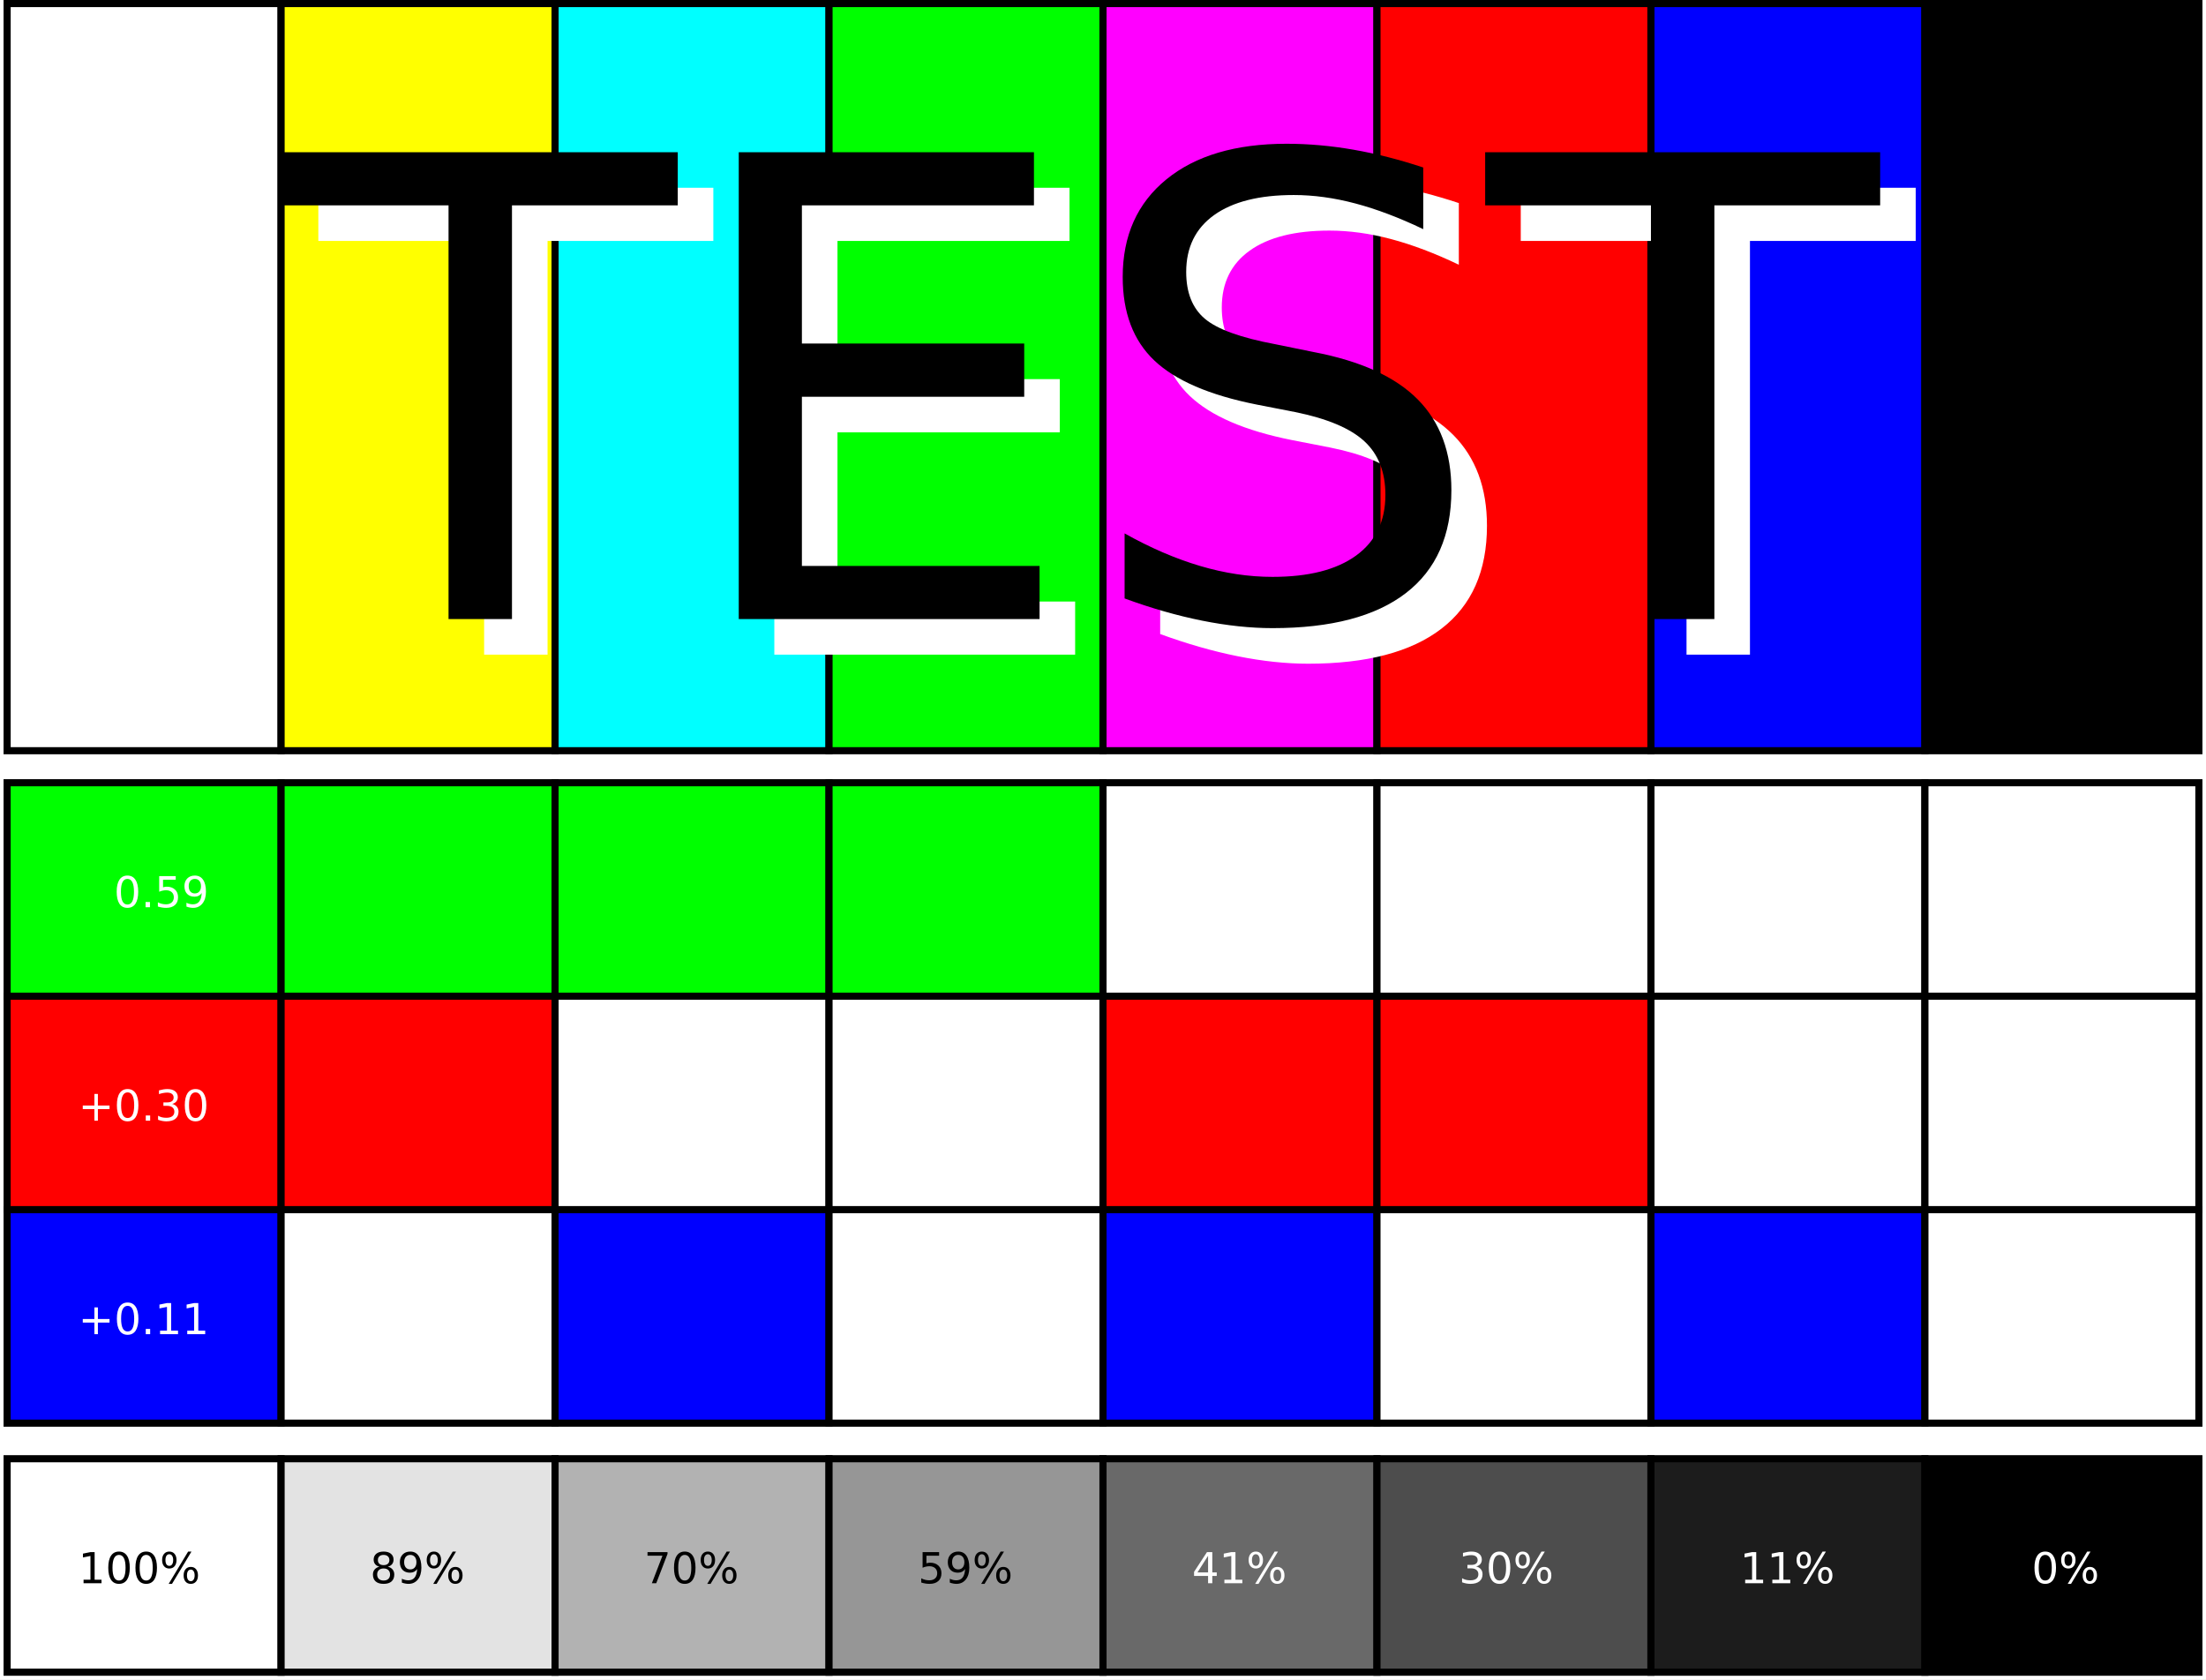
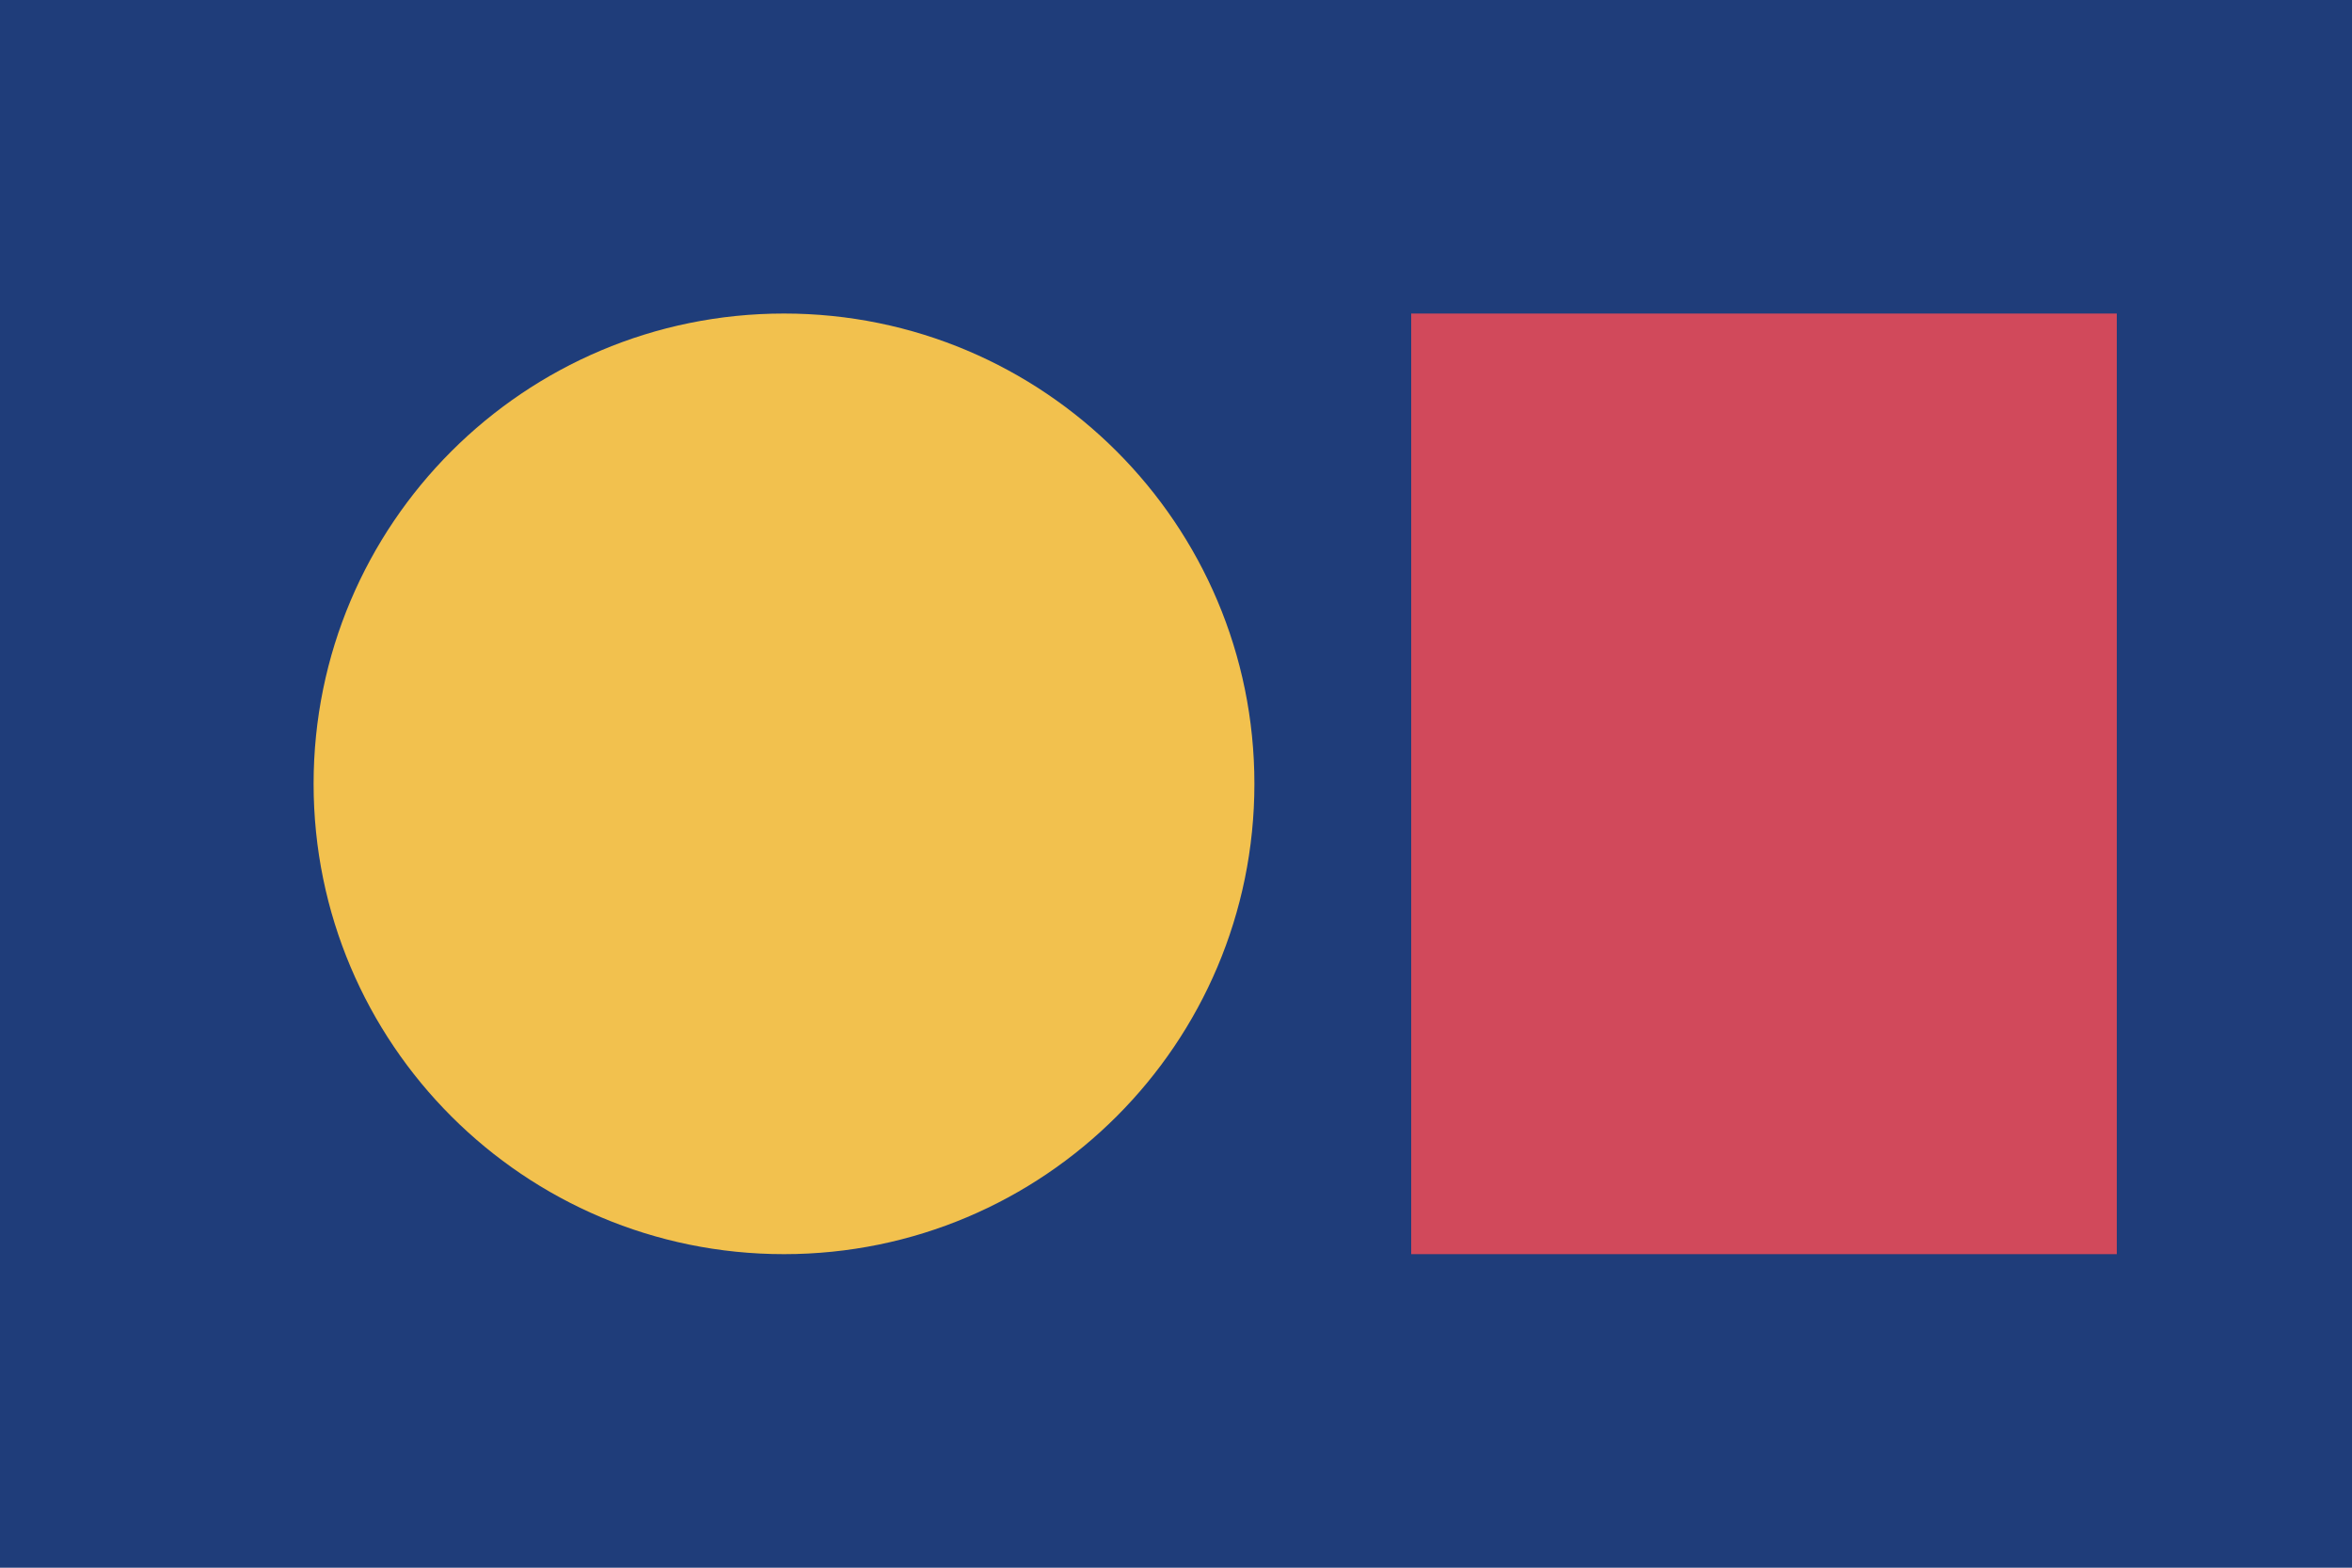
- <svg xmlns="http://www.w3.org/2000/svg" xmlns:xlink="http://www.w3.org/1999/xlink" id="svg2" width="620" height="472">
-   <defs id="defs4">
-     <path id="box1" d="m0 0h77v210h-77z" stroke="#000" stroke-width="2" />
-     <path id="box2" d="m0 0h77v60h-77z" stroke="#000" stroke-width="2" />
-   </defs>
-   <path id="bg" d="m0 0h620v472h-620z" fill="#fff" />
-   <g id="g9" transform="translate(2 1)">
-     <use id="use11" fill="#fff" xlink:href="#box1" />
-     <use id="use13" x="77" fill="#ff0" xlink:href="#box1" />
-     <use id="use15" x="154" fill="#0ff" xlink:href="#box1" />
-     <use id="use17" x="231" fill="#0f0" xlink:href="#box1" />
-     <use id="use19" x="308" fill="#f0f" xlink:href="#box1" />
-     <use id="use21" x="385" fill="red" xlink:href="#box1" />
-     <use id="use23" x="462" fill="#00f" xlink:href="#box1" />
-     <use id="use25" x="539" xlink:href="#box1" />
-   </g>
-   <g id="g45" transform="translate(2 220)">
-     <use id="use47" fill="#0f0" xlink:href="#box2" />
-     <use id="use49" x="77" fill="#0f0" xlink:href="#box2" />
-     <use id="use51" x="154" fill="#0f0" xlink:href="#box2" />
-     <use id="use53" x="231" fill="#0f0" xlink:href="#box2" />
-     <use id="use55" x="308" fill="#fff" xlink:href="#box2" />
-     <use id="use57" x="385" fill="#fff" xlink:href="#box2" />
-     <use id="use59" x="462" fill="#fff" xlink:href="#box2" />
-     <use id="use61" x="539" fill="#fff" xlink:href="#box2" />
-     <text id="green100" x="30" y="35" fill="#fff" font-family="DejaVu Sans, Arial, Helvetica" stroke-width="1" xml:space="preserve">0.59</text>
-   </g>
-   <g id="g27" transform="translate(2 280)">
-     <use id="use29" fill="red" xlink:href="#box2" />
-     <use id="use31" x="77" fill="red" xlink:href="#box2" />
-     <use id="use33" x="154" fill="#fff" xlink:href="#box2" />
-     <use id="use35" x="231" fill="#fff" xlink:href="#box2" />
-     <use id="use37" x="308" fill="red" xlink:href="#box2" />
-     <use id="use39" x="385" fill="red" xlink:href="#box2" />
-     <use id="use41" x="462" fill="#fff" xlink:href="#box2" />
-     <use id="use43" x="539" fill="#fff" xlink:href="#box2" />
-     <text id="red100" x="20" y="35" fill="#fff" font-family="DejaVu Sans, Arial, Helvetica" stroke-width="1" xml:space="preserve">+0.30</text>
-   </g>
-   <g id="g63" transform="translate(2 340)">
-     <use id="use65" fill="#00f" xlink:href="#box2" />
-     <use id="use67" x="77" fill="#fff" xlink:href="#box2" />
-     <use id="use69" x="154" fill="#00f" xlink:href="#box2" />
-     <use id="use71" x="231" fill="#fff" xlink:href="#box2" />
-     <use id="use73" x="308" fill="#00f" xlink:href="#box2" />
-     <use id="use75" x="385" fill="#fff" xlink:href="#box2" />
-     <use id="use77" x="462" fill="#00f" xlink:href="#box2" />
-     <use id="use79" x="539" fill="#fff" xlink:href="#box2" />
-     <text id="blue100" x="20" y="35" fill="#fff" font-family="DejaVu Sans, Arial, Helvetica" stroke-width="1" xml:space="preserve">+0.11</text>
-   </g>
-   <g id="g63" transform="translate(2 410)">
-     <use id="grey100" fill="#fff" xlink:href="#box2" />
-     <use id="grey89" x="77" fill="#e3e3e3" xlink:href="#box2" />
-     <use id="grey70" x="154" fill="#b2b2b2" xlink:href="#box2" />
-     <use id="grey59" x="231" fill="#969696" xlink:href="#box2" />
-     <use id="grey41" x="308" fill="#696969" xlink:href="#box2" />
-     <use id="grey30" x="385" fill="#4d4d4d" xlink:href="#box2" />
-     <use id="grey11" x="462" fill="#1c1c1c" xlink:href="#box2" />
-     <use id="grey0" x="539" fill="#000" xlink:href="#box2" />
-     <text id="txgrey100" x="20" y="35" font-family="DejaVu Sans, Arial, Helvetica" stroke-width="1" xml:space="preserve">100%</text>
-     <text id="txgrey89" x="102" y="35" font-family="DejaVu Sans, Arial, Helvetica" stroke-width="1" xml:space="preserve">89%</text>
-     <text id="txgrey70" x="179" y="35" font-family="DejaVu Sans, Arial, Helvetica" stroke-width="1" xml:space="preserve">70%</text>
-     <text id="txgrey59" x="256" y="35" font-family="DejaVu Sans, Arial, Helvetica" stroke-width="1" xml:space="preserve">59%</text>
-     <text id="txgrey41" x="333" y="35" fill="#fff" font-family="DejaVu Sans, Arial, Helvetica" stroke-width="1" xml:space="preserve">41%</text>
-     <text id="txgrey30" x="408" y="35" fill="#fff" font-family="DejaVu Sans, Arial, Helvetica" stroke-width="1" xml:space="preserve">30%</text>
-     <text id="txgrey11" x="487" y="35" fill="#fff" font-family="DejaVu Sans, Arial, Helvetica" stroke-width="1" xml:space="preserve">11%</text>
-     <text id="txgrey0" x="569" y="35" fill="#fff" font-family="DejaVu Sans, Arial, Helvetica" stroke-width="1" xml:space="preserve">0%</text>
-   </g>
-   <text id="text3446-0" x="90" y="184" fill="#fff" font-size="180" font-family="DejaVu Sans, Arial, Helvetica" stroke-width="4" xml:space="preserve">TEST</text>
-   <text id="text3446" x="80" y="174" font-family="DejaVu Sans, Arial, Helvetica" stroke-width="4" xml:space="preserve">
-     <tspan id="tspan3448" x="80" y="174" font-size="180">TEST</tspan>
-   </text>
+ <svg xmlns="http://www.w3.org/2000/svg" width="120" height="80" viewBox="0 0 120 80">
+   <rect x="0" y="0" width="120" height="80" fill="#1f3d7a" />
+   <circle cx="40" cy="40" r="24" fill="#f2c14e" />
+   <rect x="72" y="16" width="36" height="48" fill="#d1495b" />
</svg>
